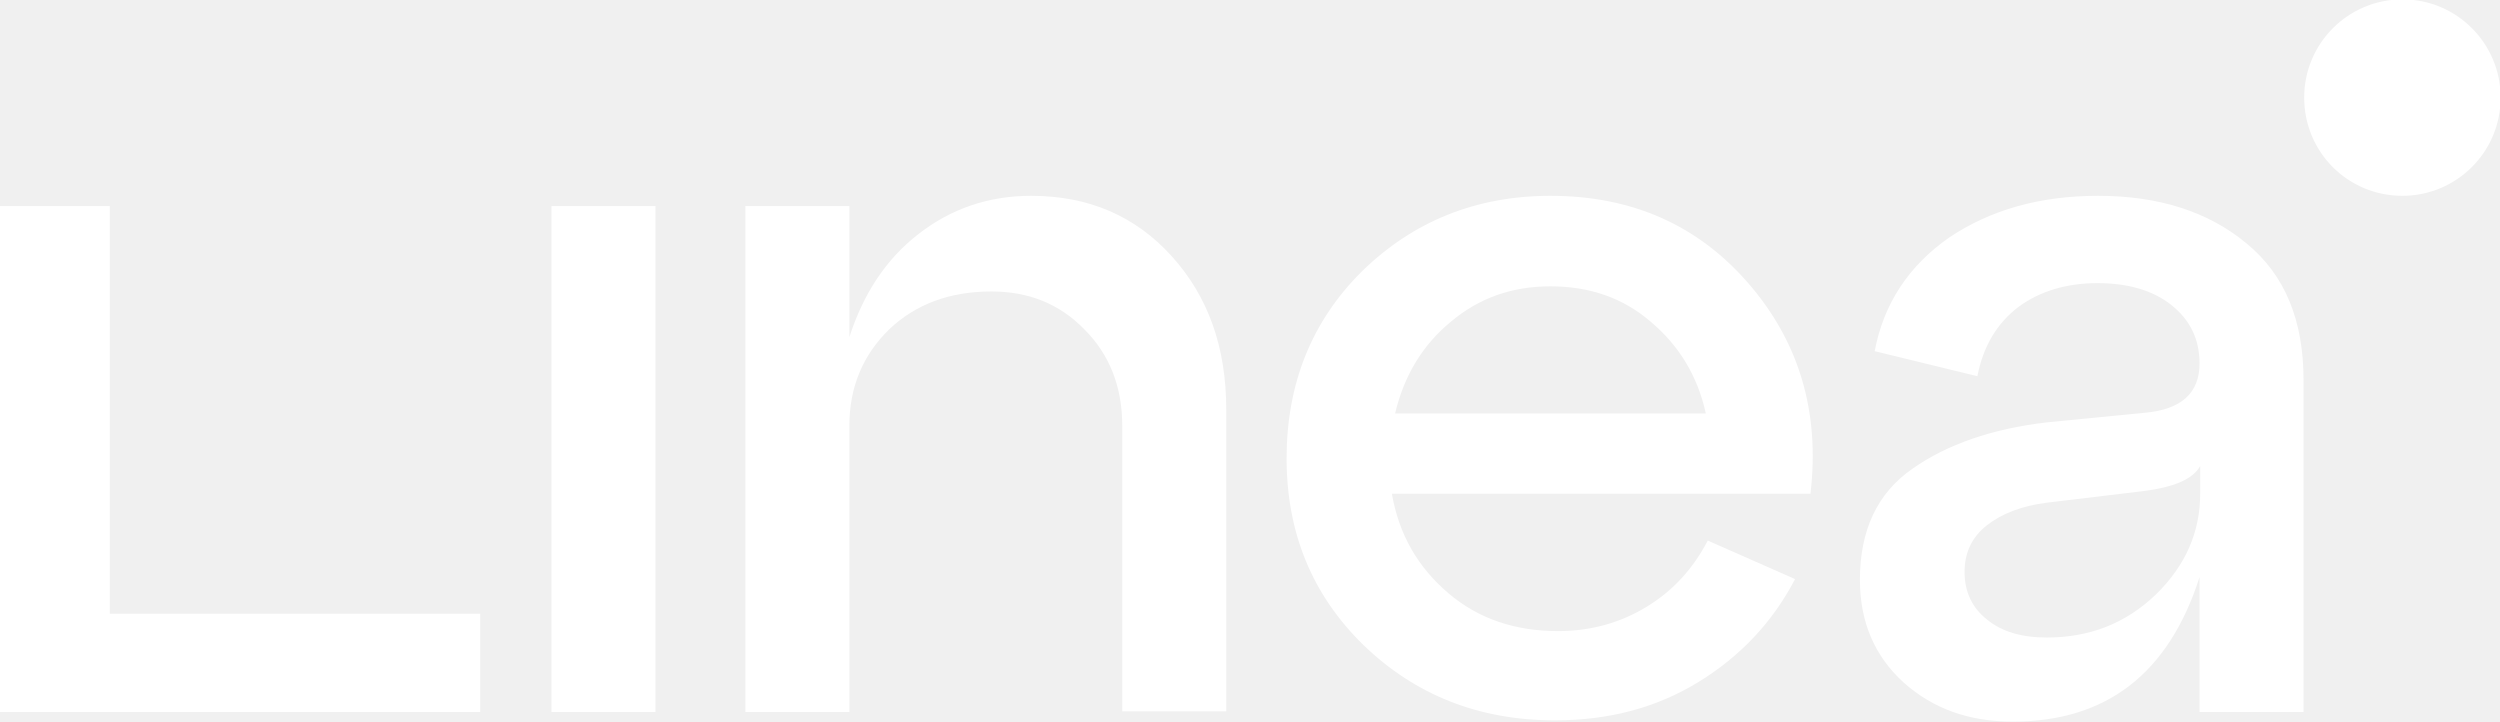
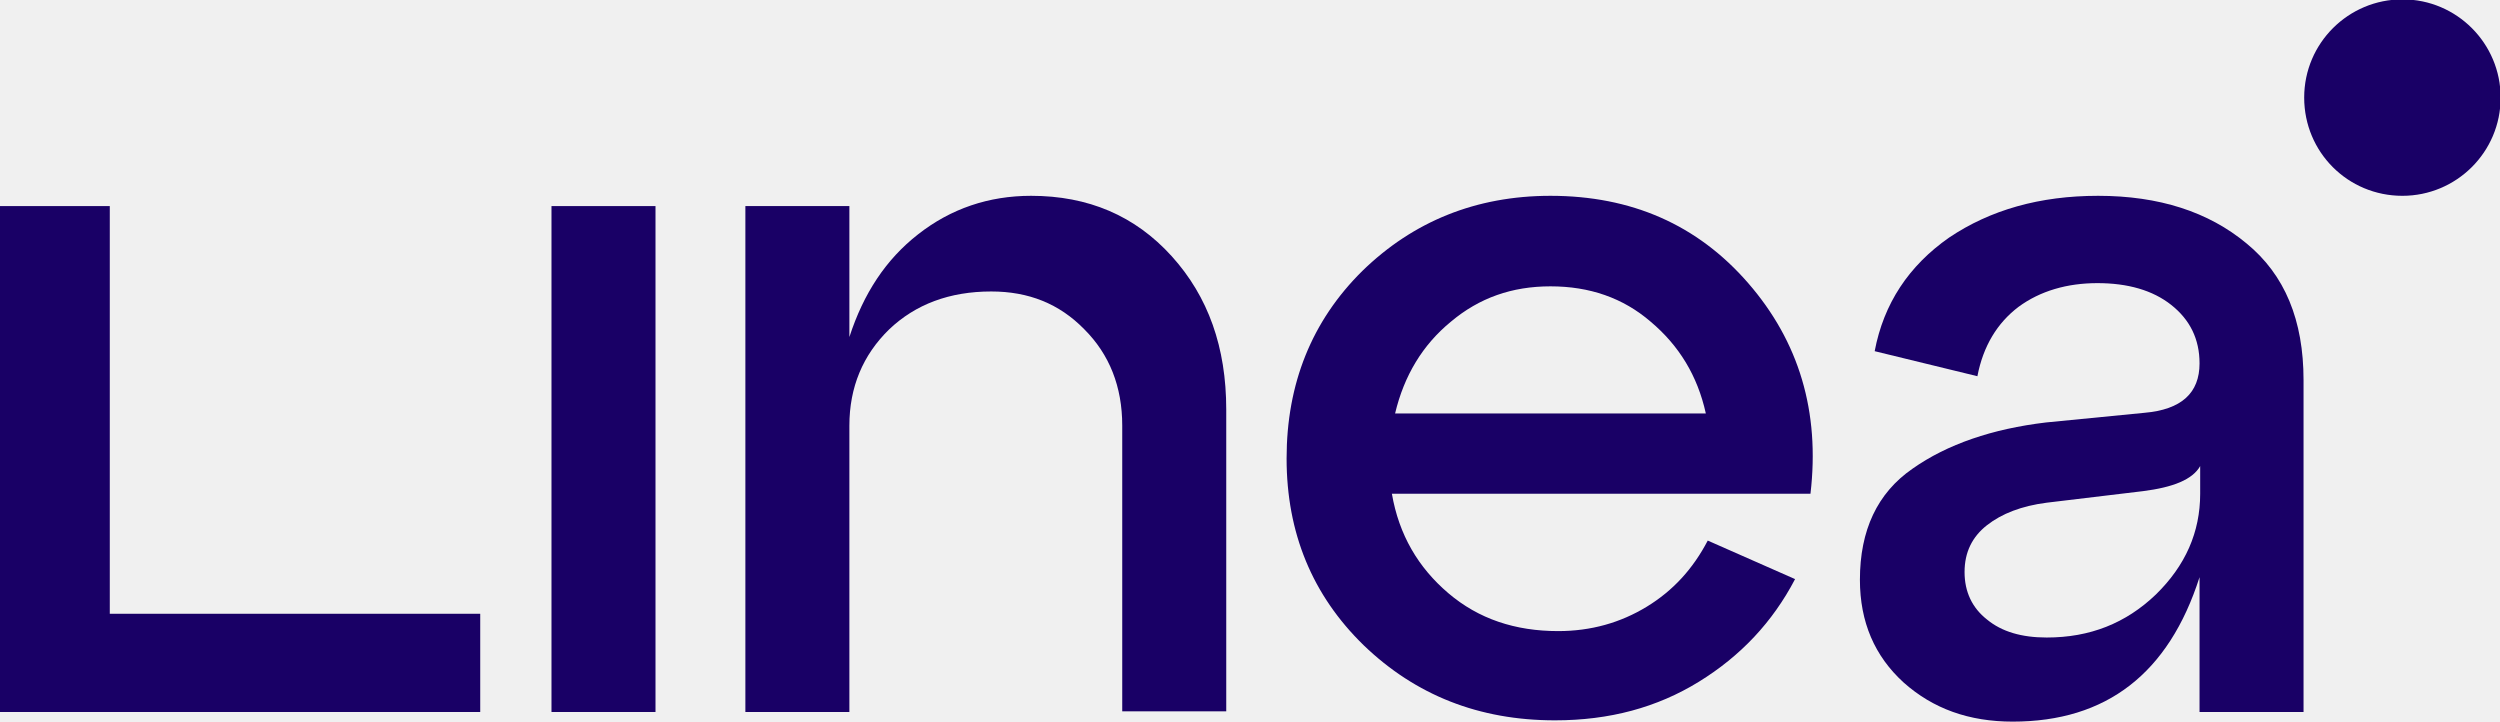
- <svg xmlns="http://www.w3.org/2000/svg" version="1.1" id="Layer_1" x="0px" y="0px" fill="#fff" viewBox="0 0 389.4 112.4" style="enable-background:new 0 0 389.4 112.4;" xml:space="preserve">
+ <svg xmlns="http://www.w3.org/2000/svg" version="1.1" id="Layer_1" x="0px" y="0px" fill="#190066" viewBox="0 0 389.4 112.4" style="enable-background:new 0 0 389.4 112.4;" xml:space="preserve">
  <path class="st0" d="M102.1,110.9H85.9V32.1h16.2V110.9z" />
  <path class="st0" d="M160.6,30.5c8.9,0,16.2,3.1,21.9,9.4c5.7,6.3,8.5,14.2,8.5,23.9v47h-16.2V66.3c0-6.1-2-11.1-5.9-15  c-3.9-4-8.7-5.9-14.5-5.9c-6.5,0-11.8,2-15.9,5.9c-4.1,4-6.2,9-6.2,15v44.6h-16.2V32.1h16.2v20.4c2.2-6.8,5.7-12.1,10.7-16  C148.1,32.5,154,30.5,160.6,30.5L160.6,30.5z" />
  <path class="st0" d="M241.5,30.5c12.6,0,22.9,4.5,30.8,13.6c7.9,9.1,11.2,20,9.7,32.8h-65.2c1.1,6.4,4.1,11.5,8.8,15.5  c4.7,4,10.4,5.9,17.1,5.9c5.1,0,9.7-1.3,13.8-3.8c4.1-2.5,7.2-5.9,9.5-10.3l13.6,6c-3.5,6.7-8.5,12-15,16c-6.5,4-13.9,6-22.4,6  c-11.8,0-21.7-3.9-29.8-11.7c-8-7.8-12-17.5-12-29.1s3.9-21.4,11.8-29.2C220.1,34.5,229.9,30.5,241.5,30.5L241.5,30.5z M241.5,44.6  c-6,0-11.1,1.8-15.5,5.5c-4.4,3.6-7.3,8.4-8.7,14.3h48.4c-1.3-5.9-4.2-10.6-8.6-14.3C252.8,46.4,247.6,44.6,241.5,44.6z" />
  <path class="st0" d="M326.8,30.5c9.5,0,17.2,2.5,23.1,7.4c6,4.9,8.9,12,8.9,21.3v51.7h-16.2v-21c-4.8,15-14.5,22.5-29.1,22.5  c-6.8,0-12.4-2-17-6.1c-4.5-4.1-6.8-9.4-6.8-16c0-7.7,2.7-13.5,8.2-17.3c5.4-3.8,12.4-6.2,20.8-7.2l15.3-1.5  c5.8-0.5,8.6-3.1,8.6-7.7c0-3.8-1.5-6.8-4.4-9.1c-2.9-2.3-6.8-3.4-11.5-3.4s-8.9,1.2-12.3,3.7c-3.3,2.5-5.5,6.1-6.4,10.8l-16-3.9  c1.4-7.4,5.3-13.3,11.6-17.7C310,32.7,317.7,30.5,326.8,30.5L326.8,30.5z M318.8,99.3c6.7,0,12.3-2.2,17-6.7  c4.6-4.5,6.9-9.7,6.9-15.7v-4.3c-1.2,2.1-4.2,3.3-8.9,3.9l-15,1.8c-3.9,0.5-7,1.7-9.3,3.5S306,86,306,89.1c0,3.1,1.2,5.6,3.5,7.4  C311.8,98.4,314.9,99.3,318.8,99.3L318.8,99.3z" />
  <path class="st0" d="M74.8,110.9H0V32.1h17.1v63.5h57.7V110.9z" />
  <path class="st0" d="M374.2,30.5c8.4,0,15.3-6.8,15.3-15.3c0-8.4-6.8-15.3-15.3-15.3c-8.4,0-15.3,6.8-15.3,15.3  C358.9,23.7,365.7,30.5,374.2,30.5z" />
</svg>
